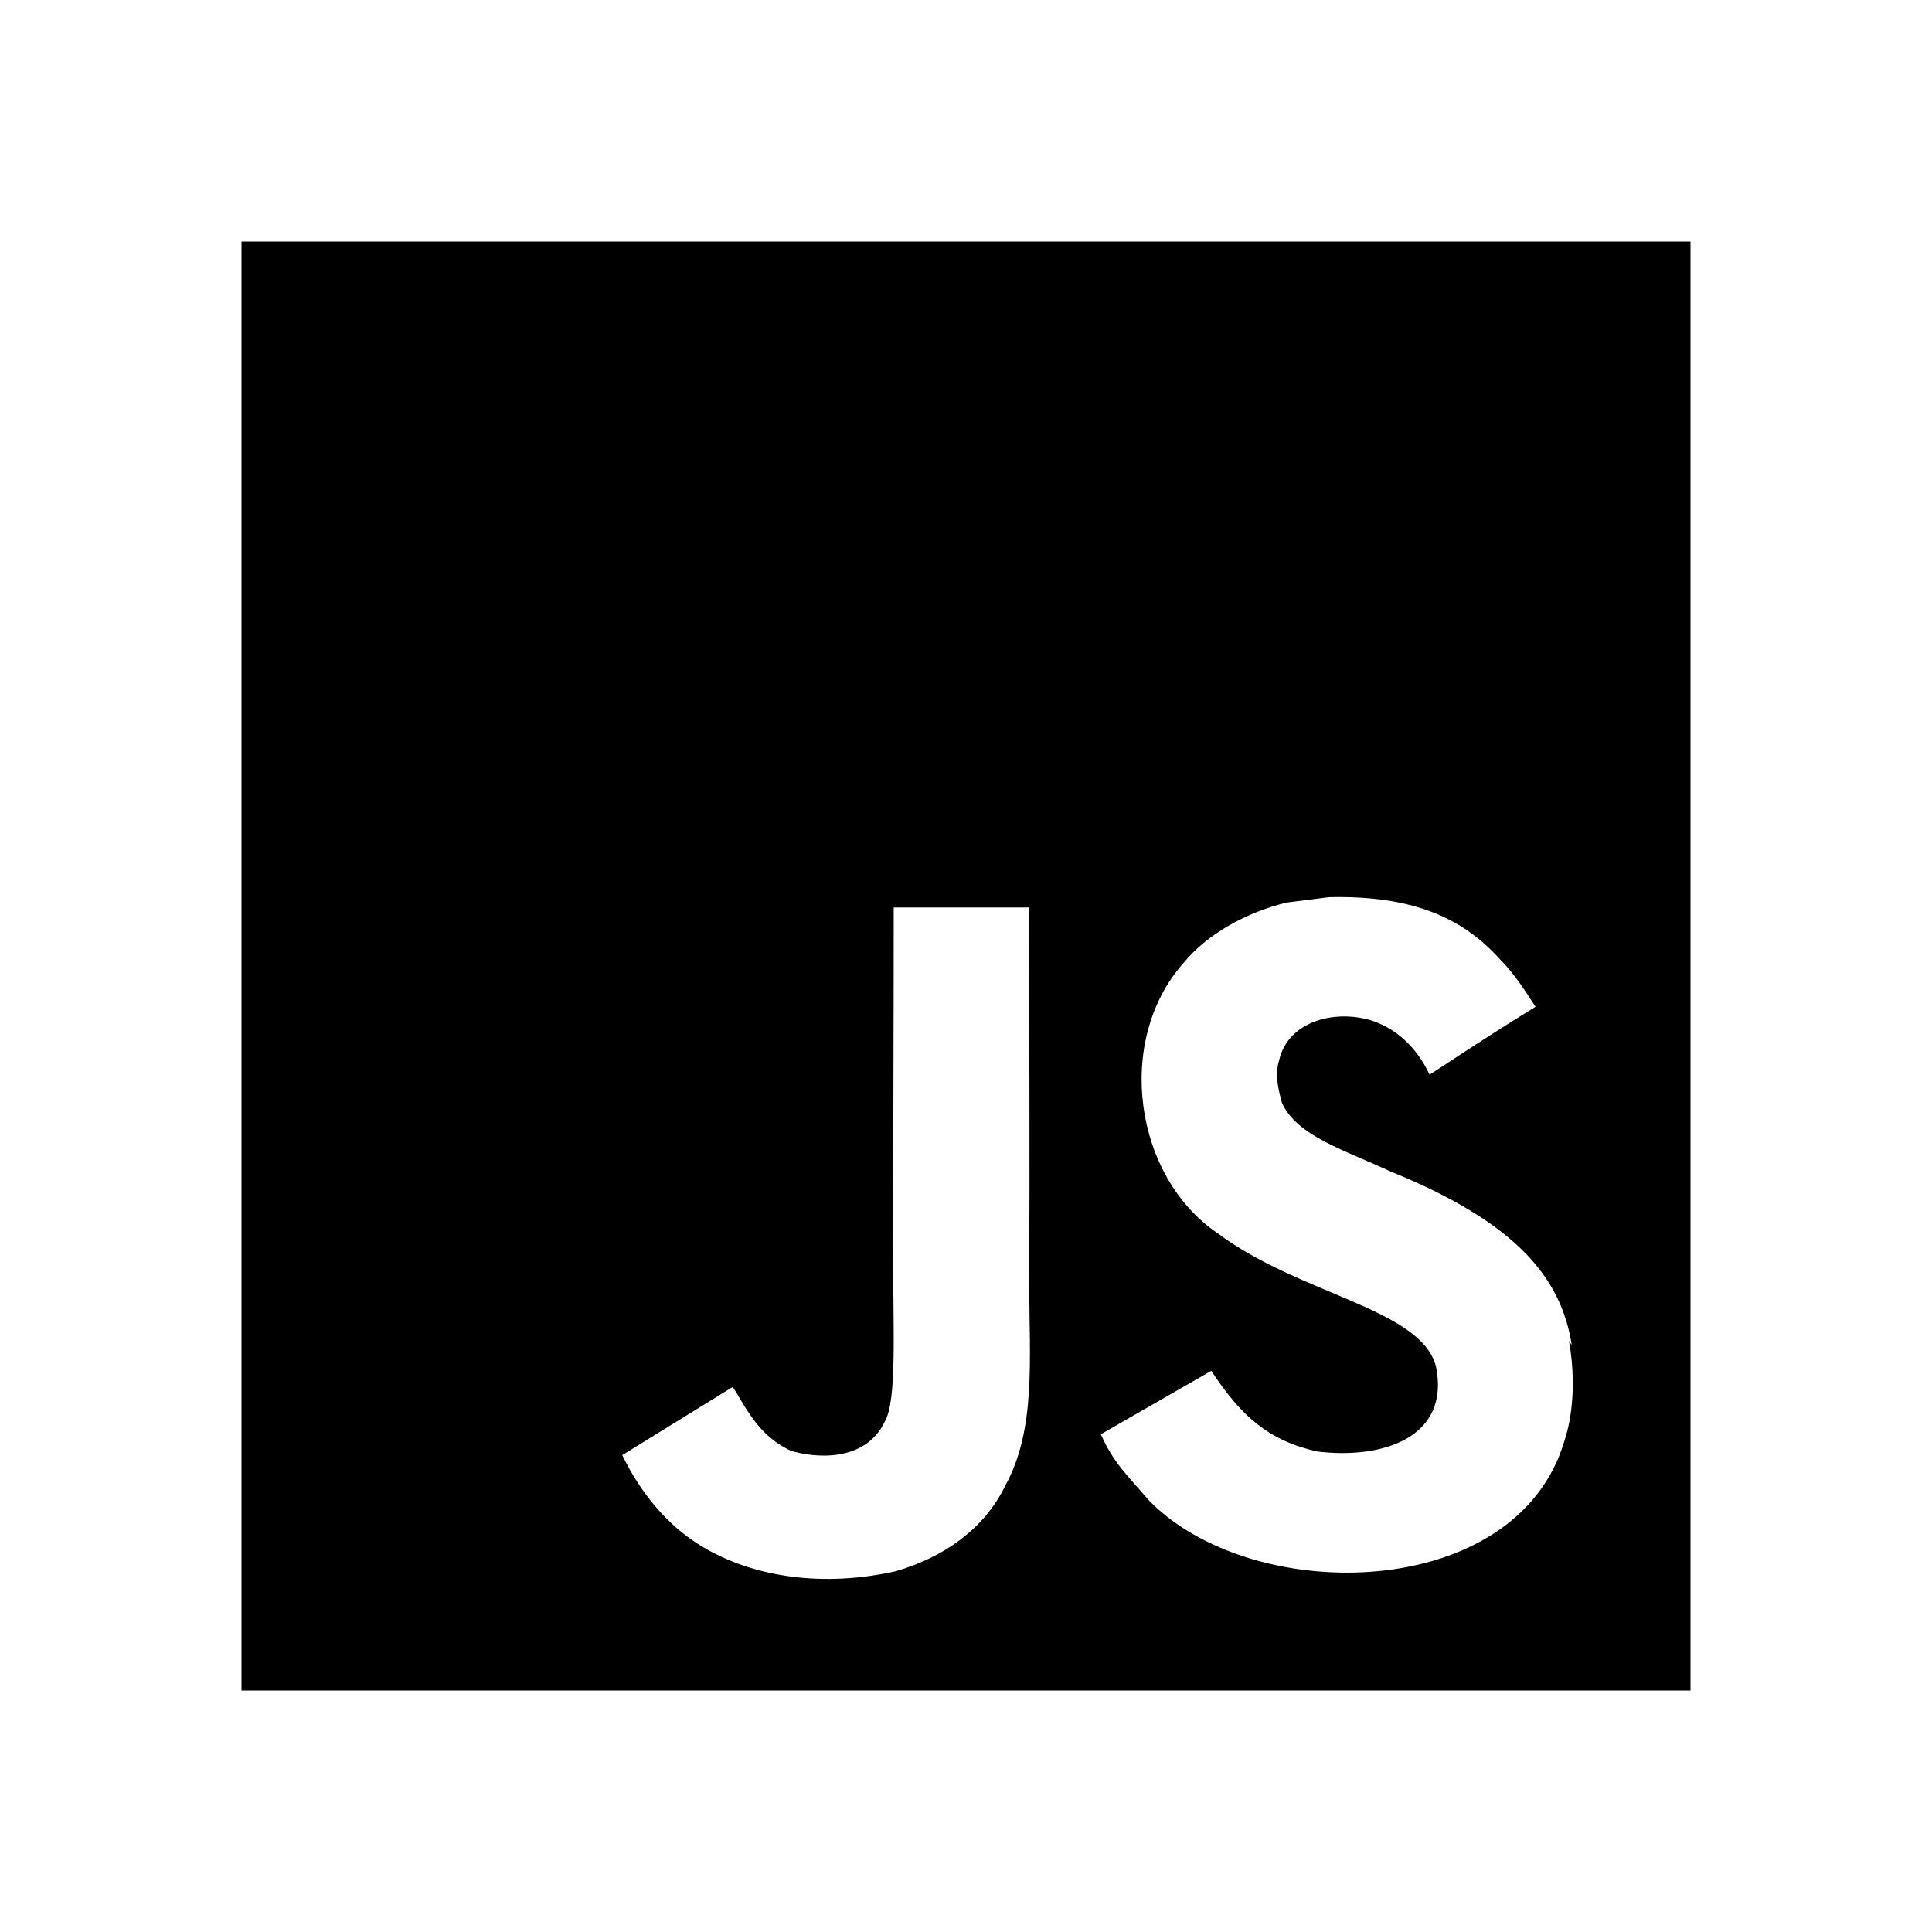
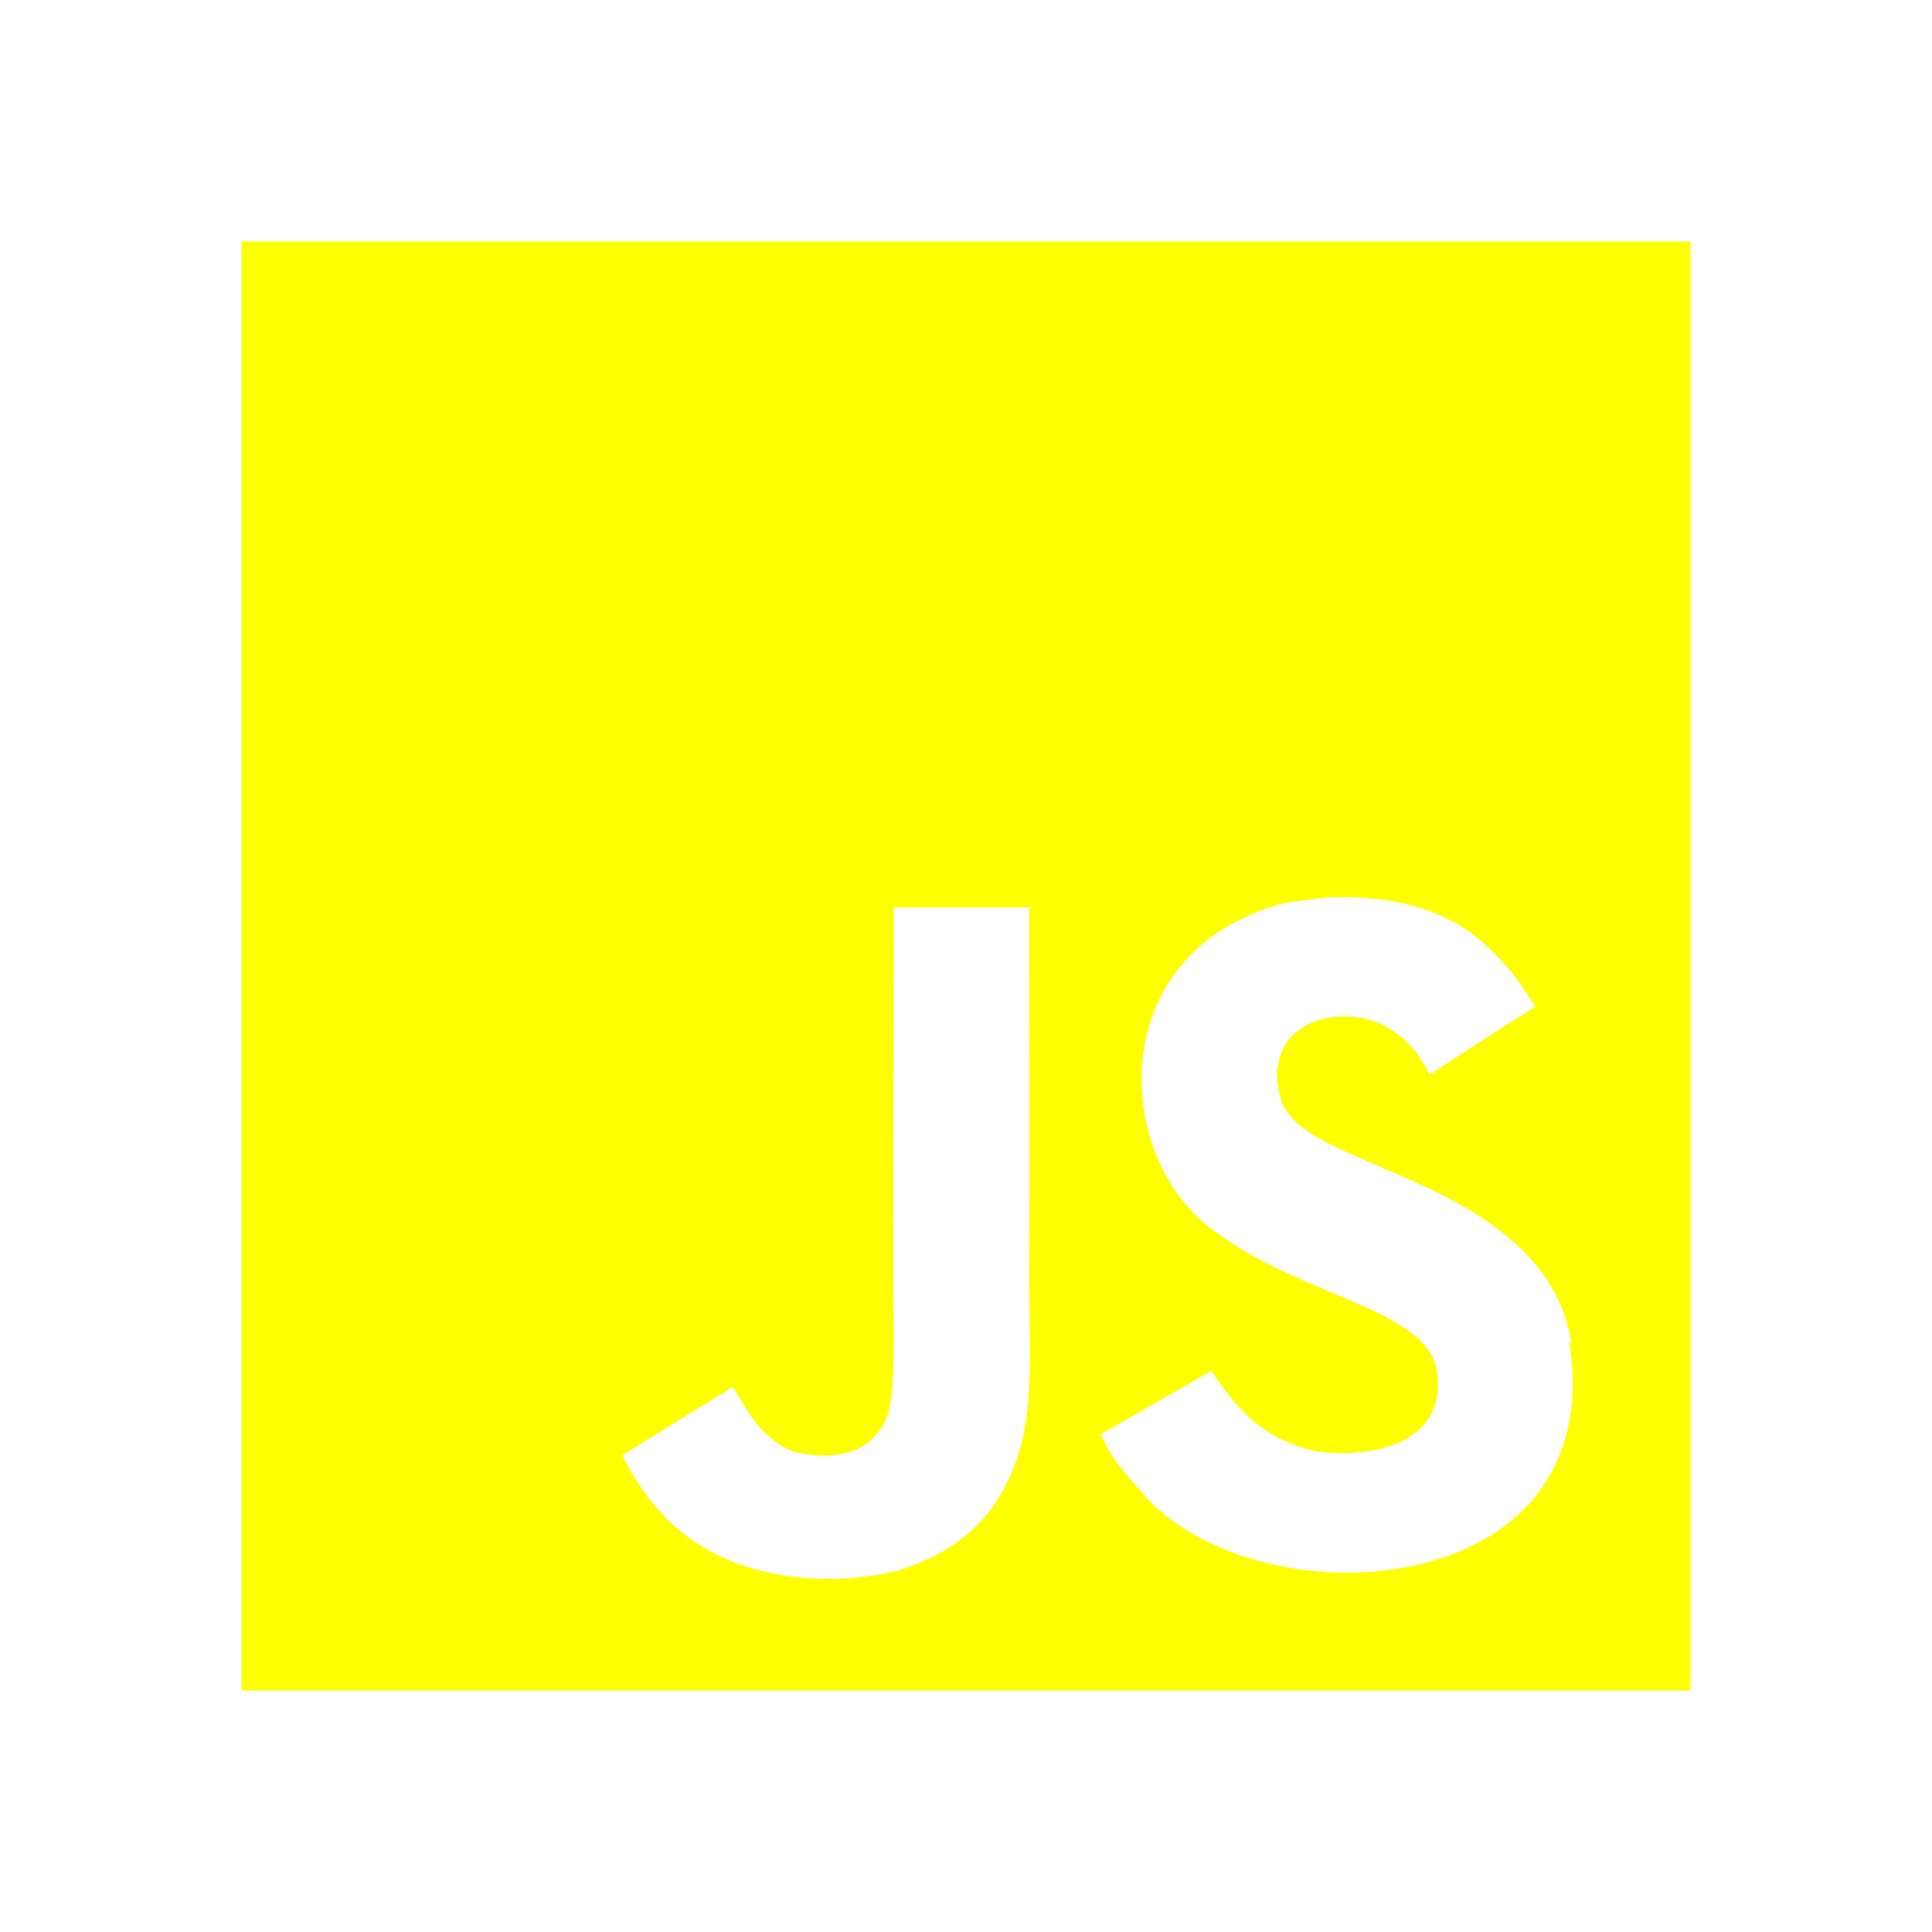
- <svg xmlns="http://www.w3.org/2000/svg" width="24" height="24" viewBox="0 0 24 24">
+ <svg xmlns="http://www.w3.org/2000/svg" width="24" fill="yellow" height="24" viewBox="0 0 24 24">
  <path d="M3 3h18v18H3V3zm16.525 13.707c-.131-.821-.666-1.511-2.252-2.155-.552-.259-1.165-.438-1.349-.854-.068-.248-.078-.382-.034-.529.113-.484.687-.629 1.137-.495.293.09.563.315.732.676.775-.507.775-.507 1.316-.844-.203-.314-.304-.451-.439-.586-.473-.528-1.103-.798-2.126-.775l-.528.067c-.507.124-.991.395-1.283.754-.855.968-.608 2.655.427 3.354 1.023.765 2.521.933 2.712 1.653.18.878-.652 1.159-1.475 1.058-.607-.136-.945-.439-1.316-1.002l-1.372.788c.157.359.337.517.607.832 1.305 1.316 4.568 1.249 5.153-.754.021-.067.18-.528.056-1.237l.034.049zm-6.737-5.434h-1.686c0 1.453-.007 2.898-.007 4.354 0 .924.047 1.772-.104 2.033-.247.517-.886.451-1.175.359-.297-.146-.448-.349-.623-.641-.047-.078-.082-.146-.095-.146l-1.368.844c.229.473.563.879.994 1.137.641.383 1.502.507 2.404.305.588-.17 1.095-.519 1.358-1.059.384-.697.302-1.553.299-2.509.008-1.541 0-3.083 0-4.635l.003-.042z" />
</svg>
